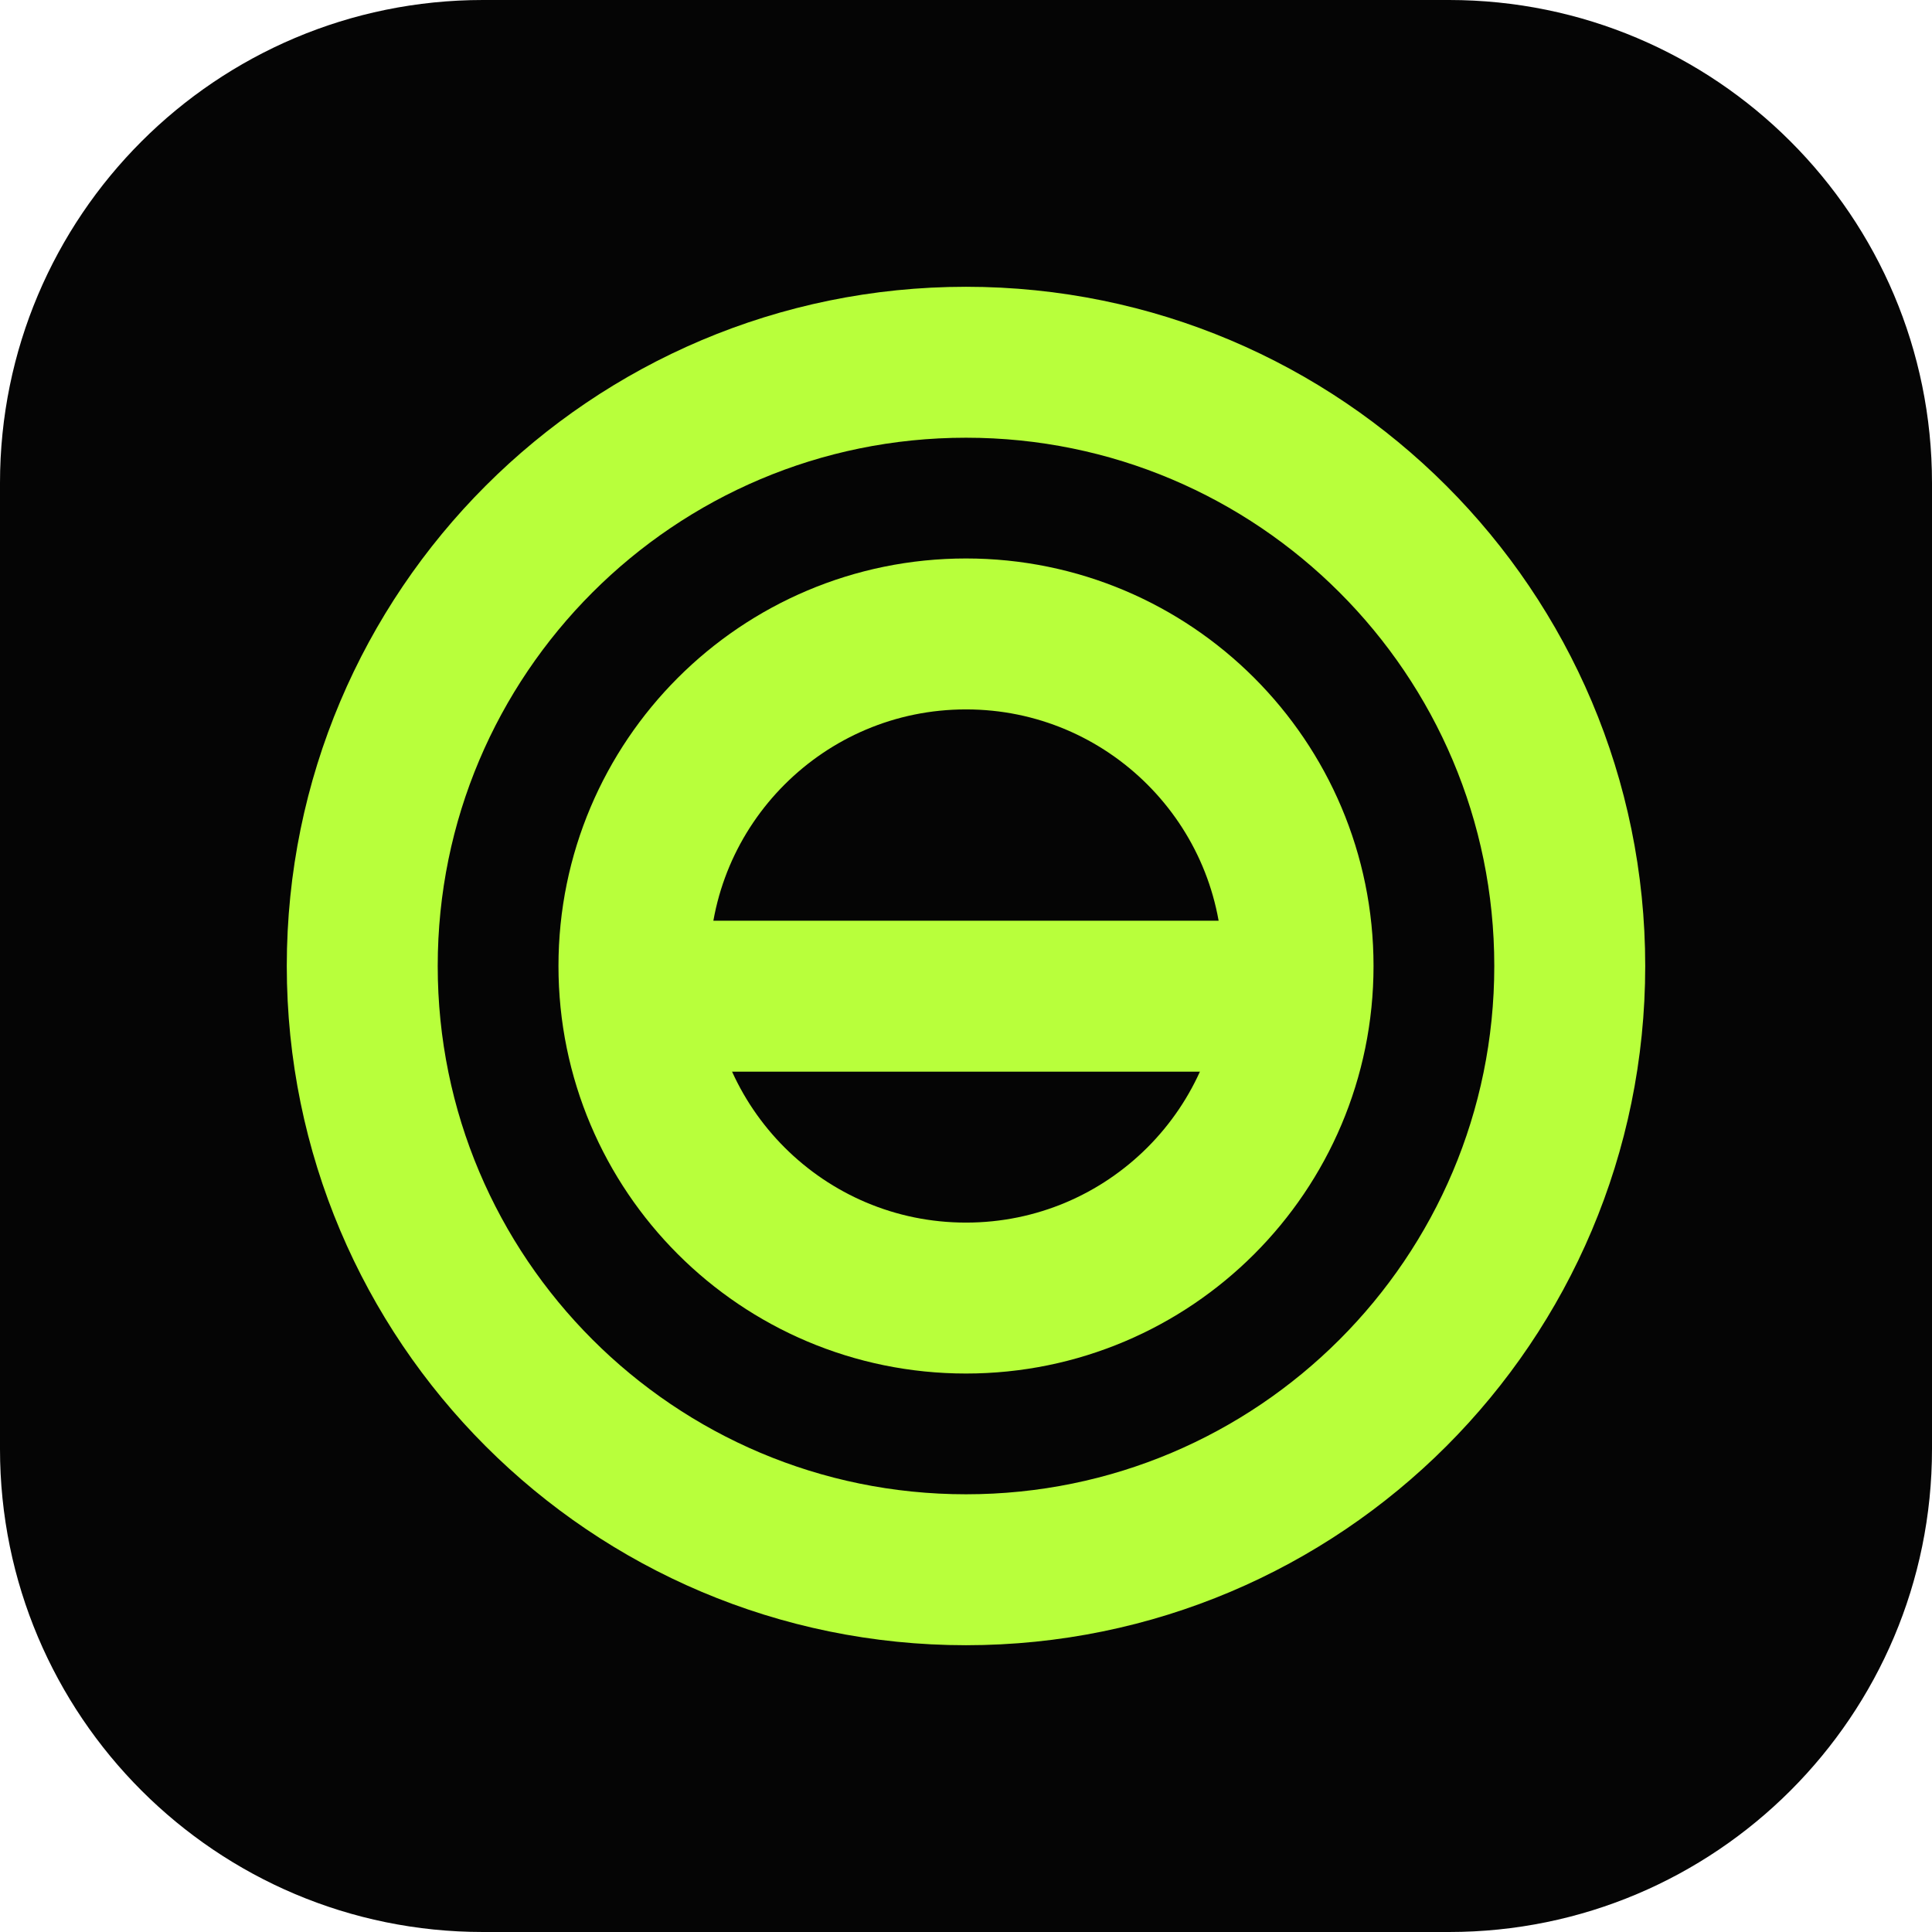
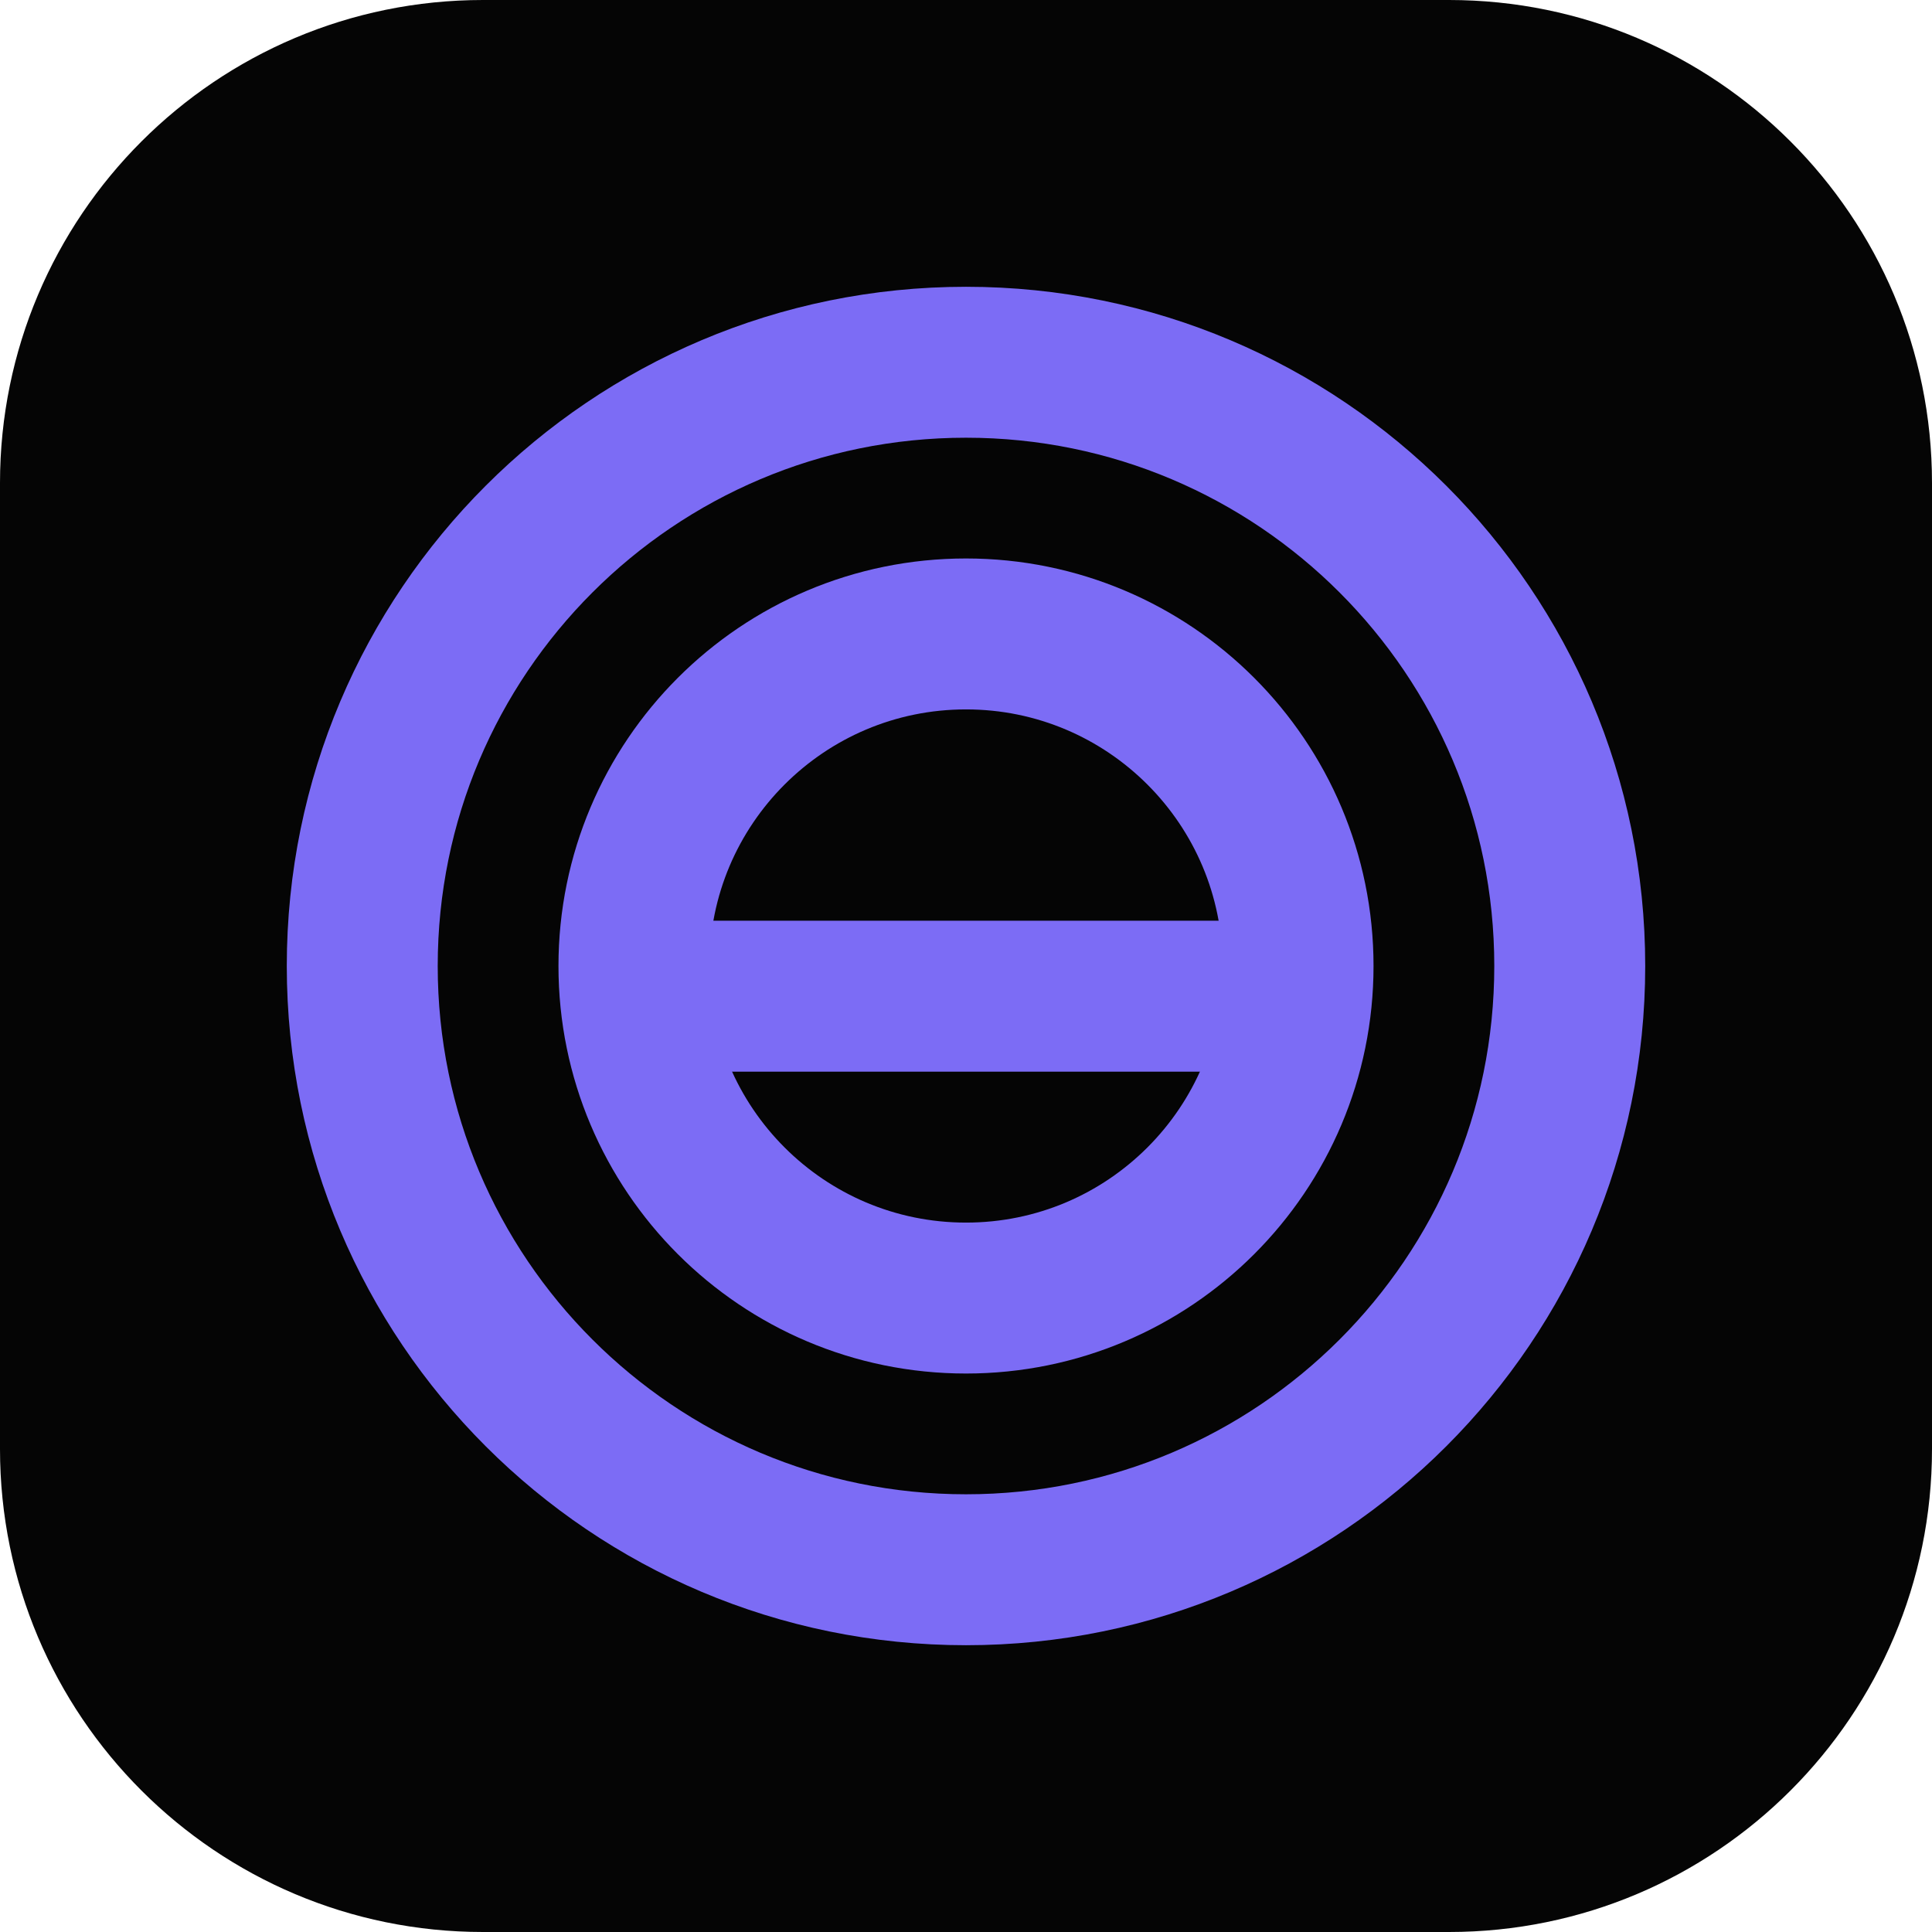
<svg xmlns="http://www.w3.org/2000/svg" viewBox="0 0 64 64" width="64" height="64">
  <rect width="64" height="64" rx="16" fill="#050505" />
-   <g fill="none" stroke="#B8FF3B" stroke-width="5">
+   <g fill="none" stroke="#7C6CF5" stroke-width="5">
    <circle cx="32" cy="32" r="20" />
    <circle cx="32" cy="32" r="11" />
  </g>
-   <path d="M22 33h20" stroke="#B8FF3B" stroke-width="5" stroke-linecap="round" />
+   <path d="M22 33h20" stroke="#7C6CF5" stroke-width="5" stroke-linecap="round" />
</svg>
